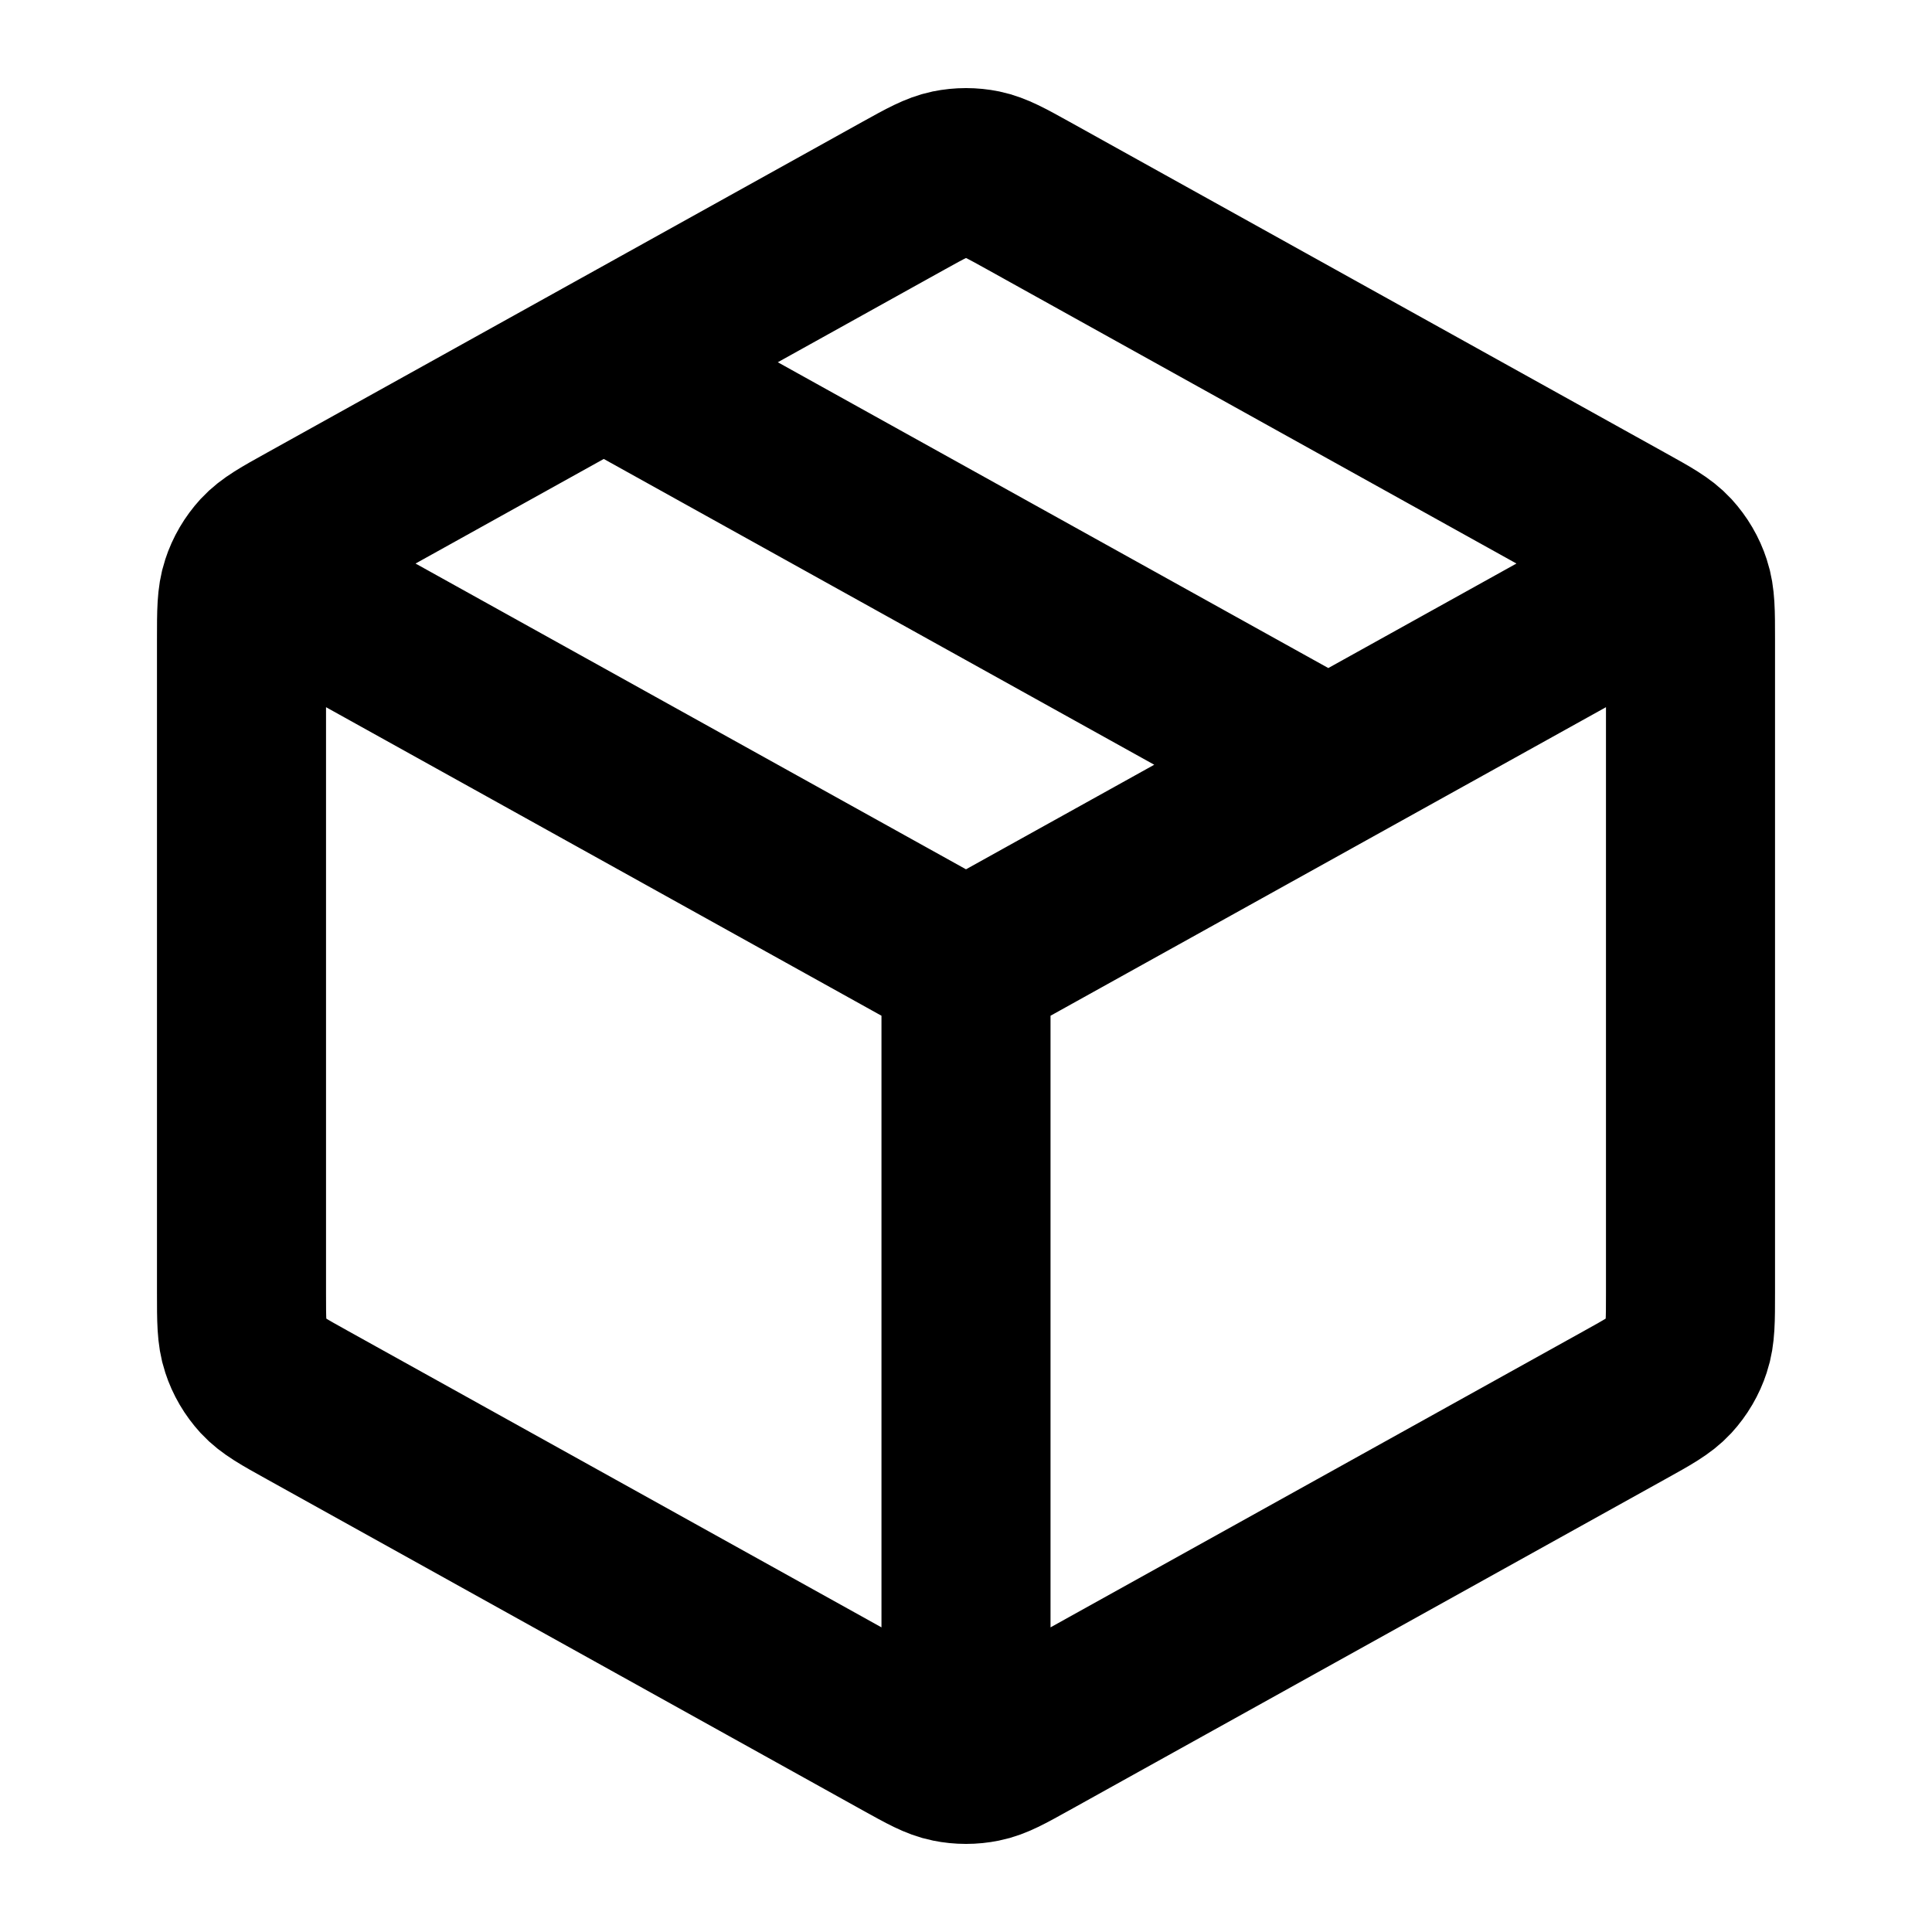
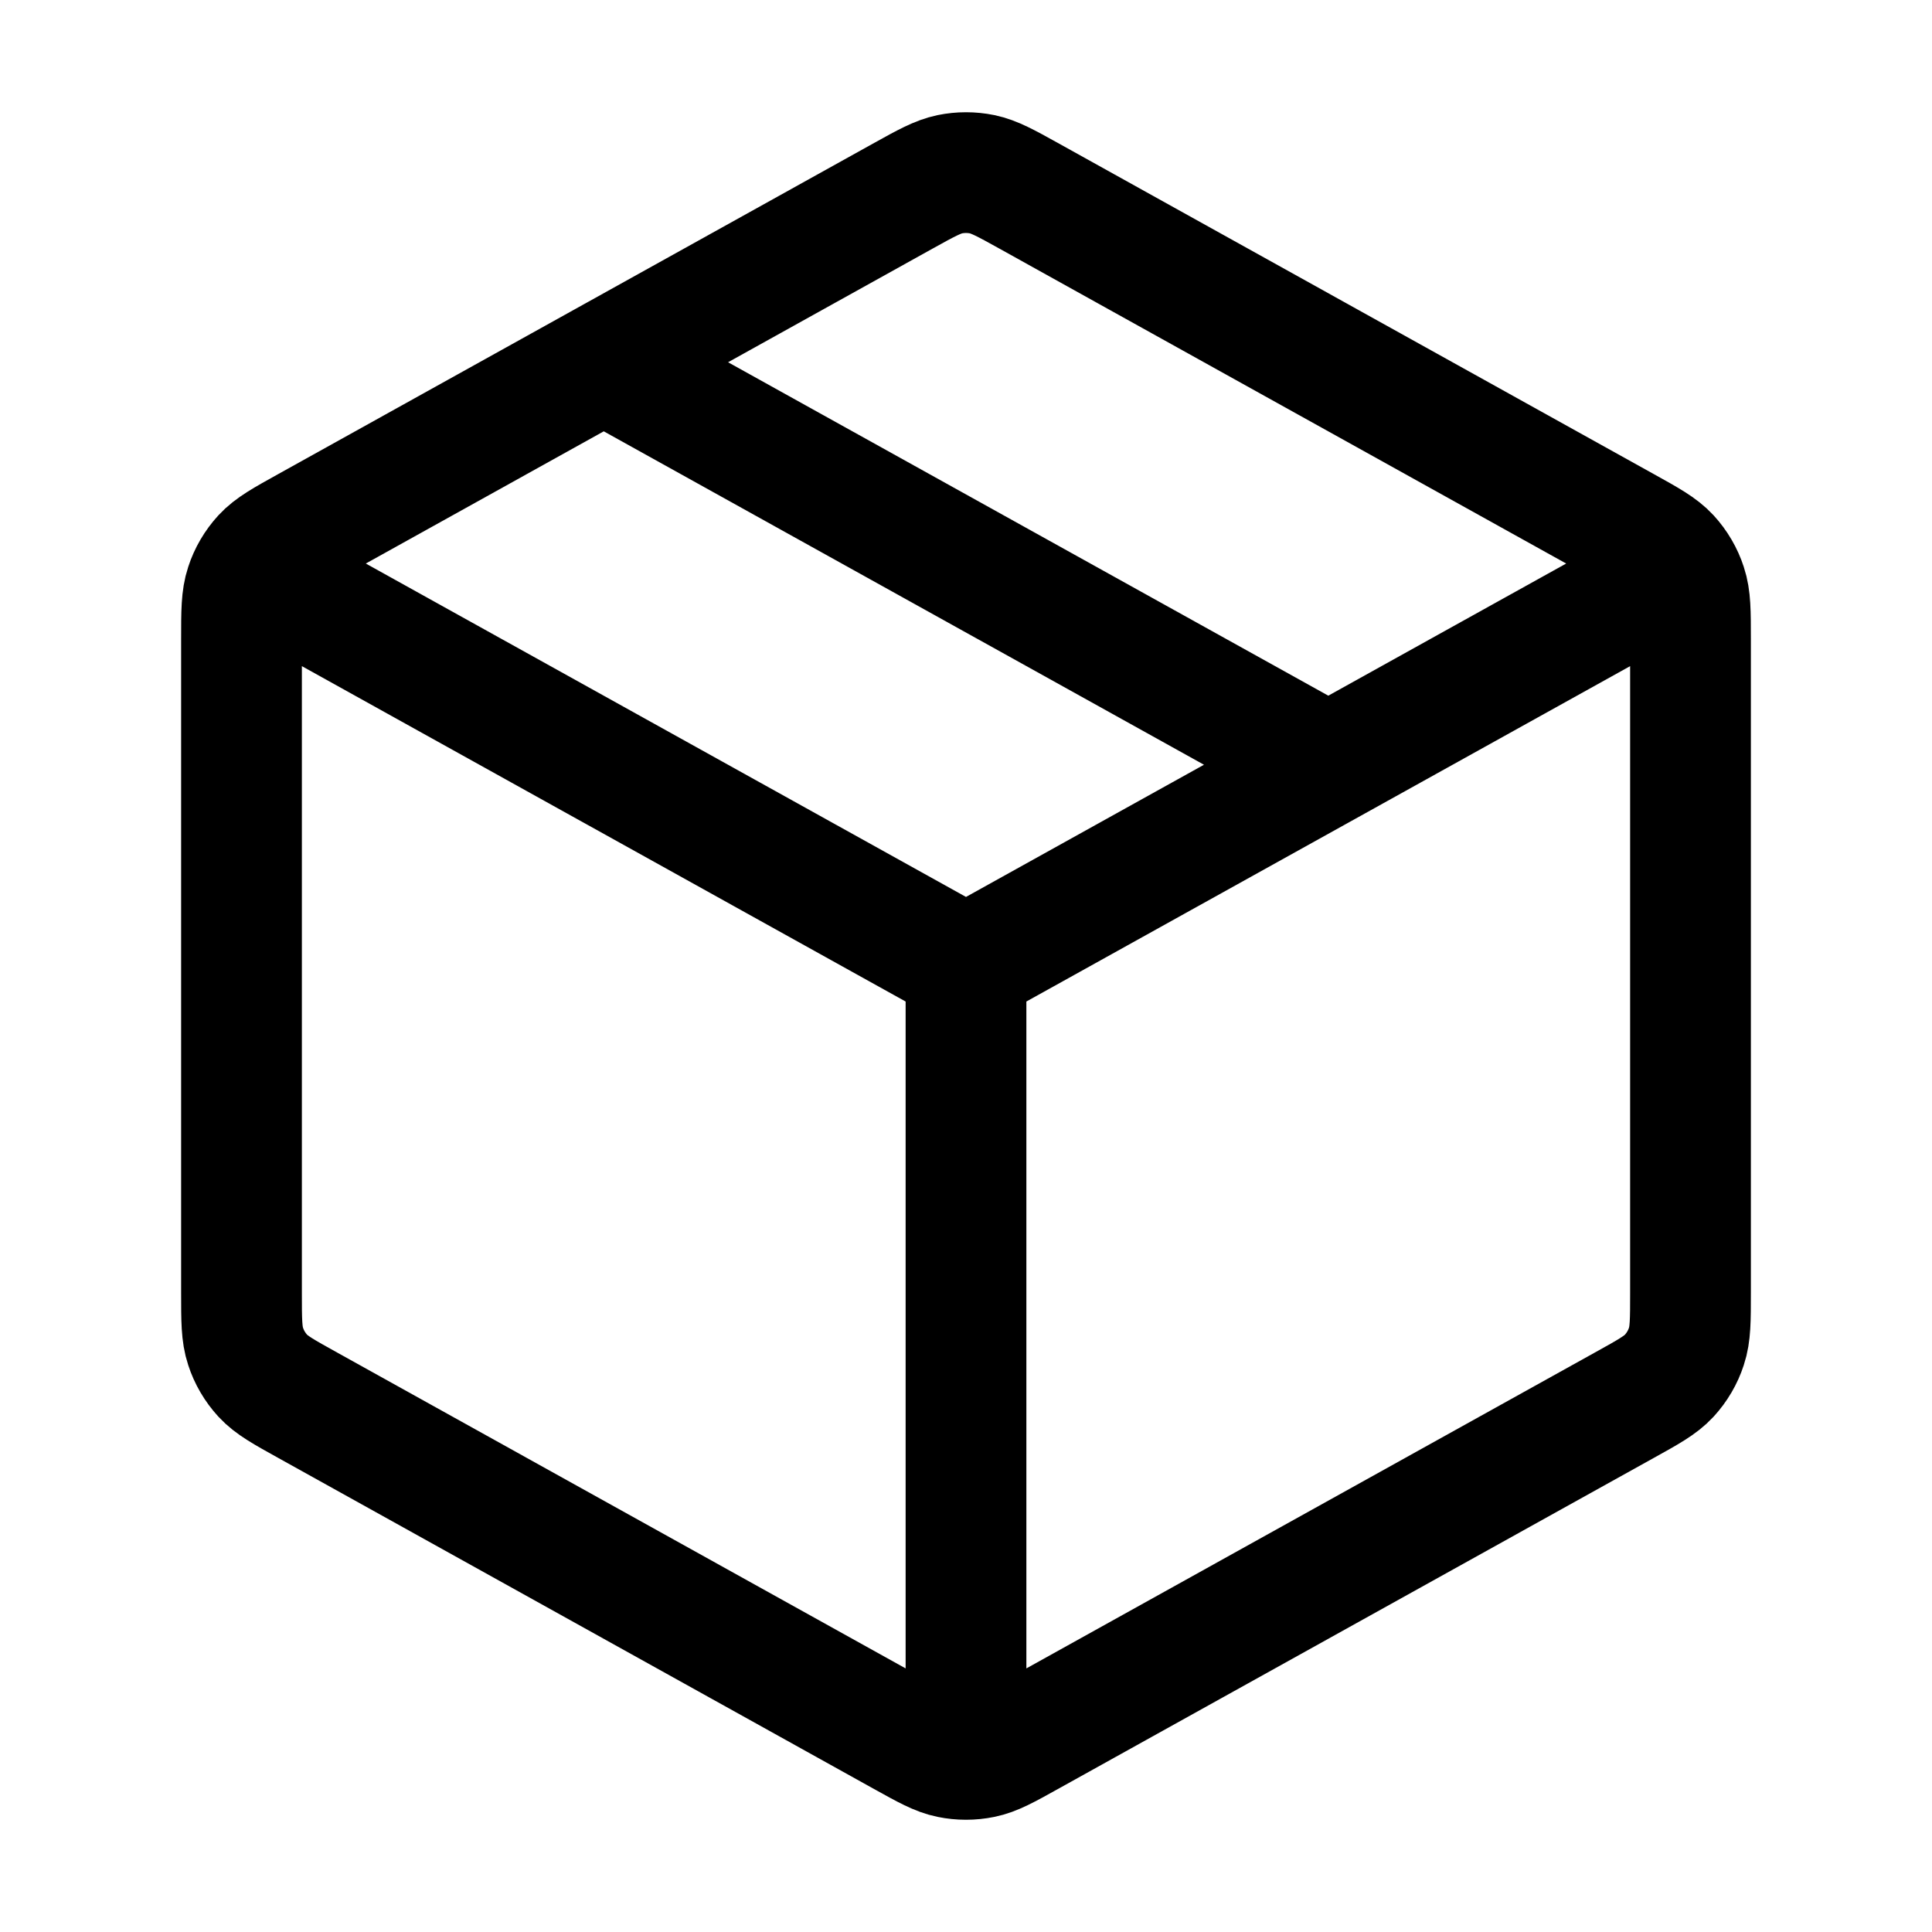
<svg xmlns="http://www.w3.org/2000/svg" width="16" height="16" viewBox="0 0 16 16" fill="none">
-   <path d="M13.667 4.852L8 8M8 8L2.333 4.852M8 8L8 14.333M5 3L11 6.333M14 10.706V5.294C14 5.066 14 4.952 13.966 4.85C13.937 4.76 13.888 4.677 13.824 4.607C13.751 4.528 13.651 4.473 13.451 4.362L8.518 1.621C8.329 1.516 8.234 1.464 8.134 1.443C8.046 1.425 7.954 1.425 7.866 1.443C7.766 1.464 7.671 1.516 7.482 1.621L2.549 4.362C2.349 4.473 2.249 4.528 2.176 4.607C2.112 4.677 2.063 4.76 2.034 4.85C2 4.952 2 5.066 2 5.294V10.706C2 10.934 2 11.048 2.034 11.15C2.063 11.24 2.112 11.323 2.176 11.393C2.249 11.472 2.349 11.527 2.549 11.638L7.482 14.379C7.671 14.484 7.766 14.537 7.866 14.557C7.954 14.575 8.046 14.575 8.134 14.557C8.234 14.537 8.329 14.484 8.518 14.379L13.451 11.638C13.651 11.527 13.751 11.472 13.824 11.393C13.888 11.323 13.937 11.24 13.966 11.15C14 11.048 14 10.934 14 10.706Z" stroke="black" stroke-width="1.4" stroke-linecap="round" stroke-linejoin="round" />
+   <path d="M13.667 4.852L8 8M8 8L2.333 4.852M8 8L8 14.333M5 3L11 6.333M14 10.706V5.294C14 5.066 14 4.952 13.966 4.85C13.937 4.76 13.888 4.677 13.824 4.607C13.751 4.528 13.651 4.473 13.451 4.362L8.518 1.621C8.329 1.516 8.234 1.464 8.134 1.443C8.046 1.425 7.954 1.425 7.866 1.443C7.766 1.464 7.671 1.516 7.482 1.621L2.549 4.362C2.349 4.473 2.249 4.528 2.176 4.607C2.112 4.677 2.063 4.76 2.034 4.85C2 4.952 2 5.066 2 5.294V10.706C2 10.934 2 11.048 2.034 11.15C2.063 11.24 2.112 11.323 2.176 11.393C2.249 11.472 2.349 11.527 2.549 11.638L7.482 14.379C7.671 14.484 7.766 14.537 7.866 14.557C7.954 14.575 8.046 14.575 8.134 14.557C8.234 14.537 8.329 14.484 8.518 14.379L13.451 11.638C13.651 11.527 13.751 11.472 13.824 11.393C13.888 11.323 13.937 11.24 13.966 11.15C14 11.048 14 10.934 14 10.706Z" stroke="black" stroke-linecap="round" stroke-linejoin="round" />
</svg>
